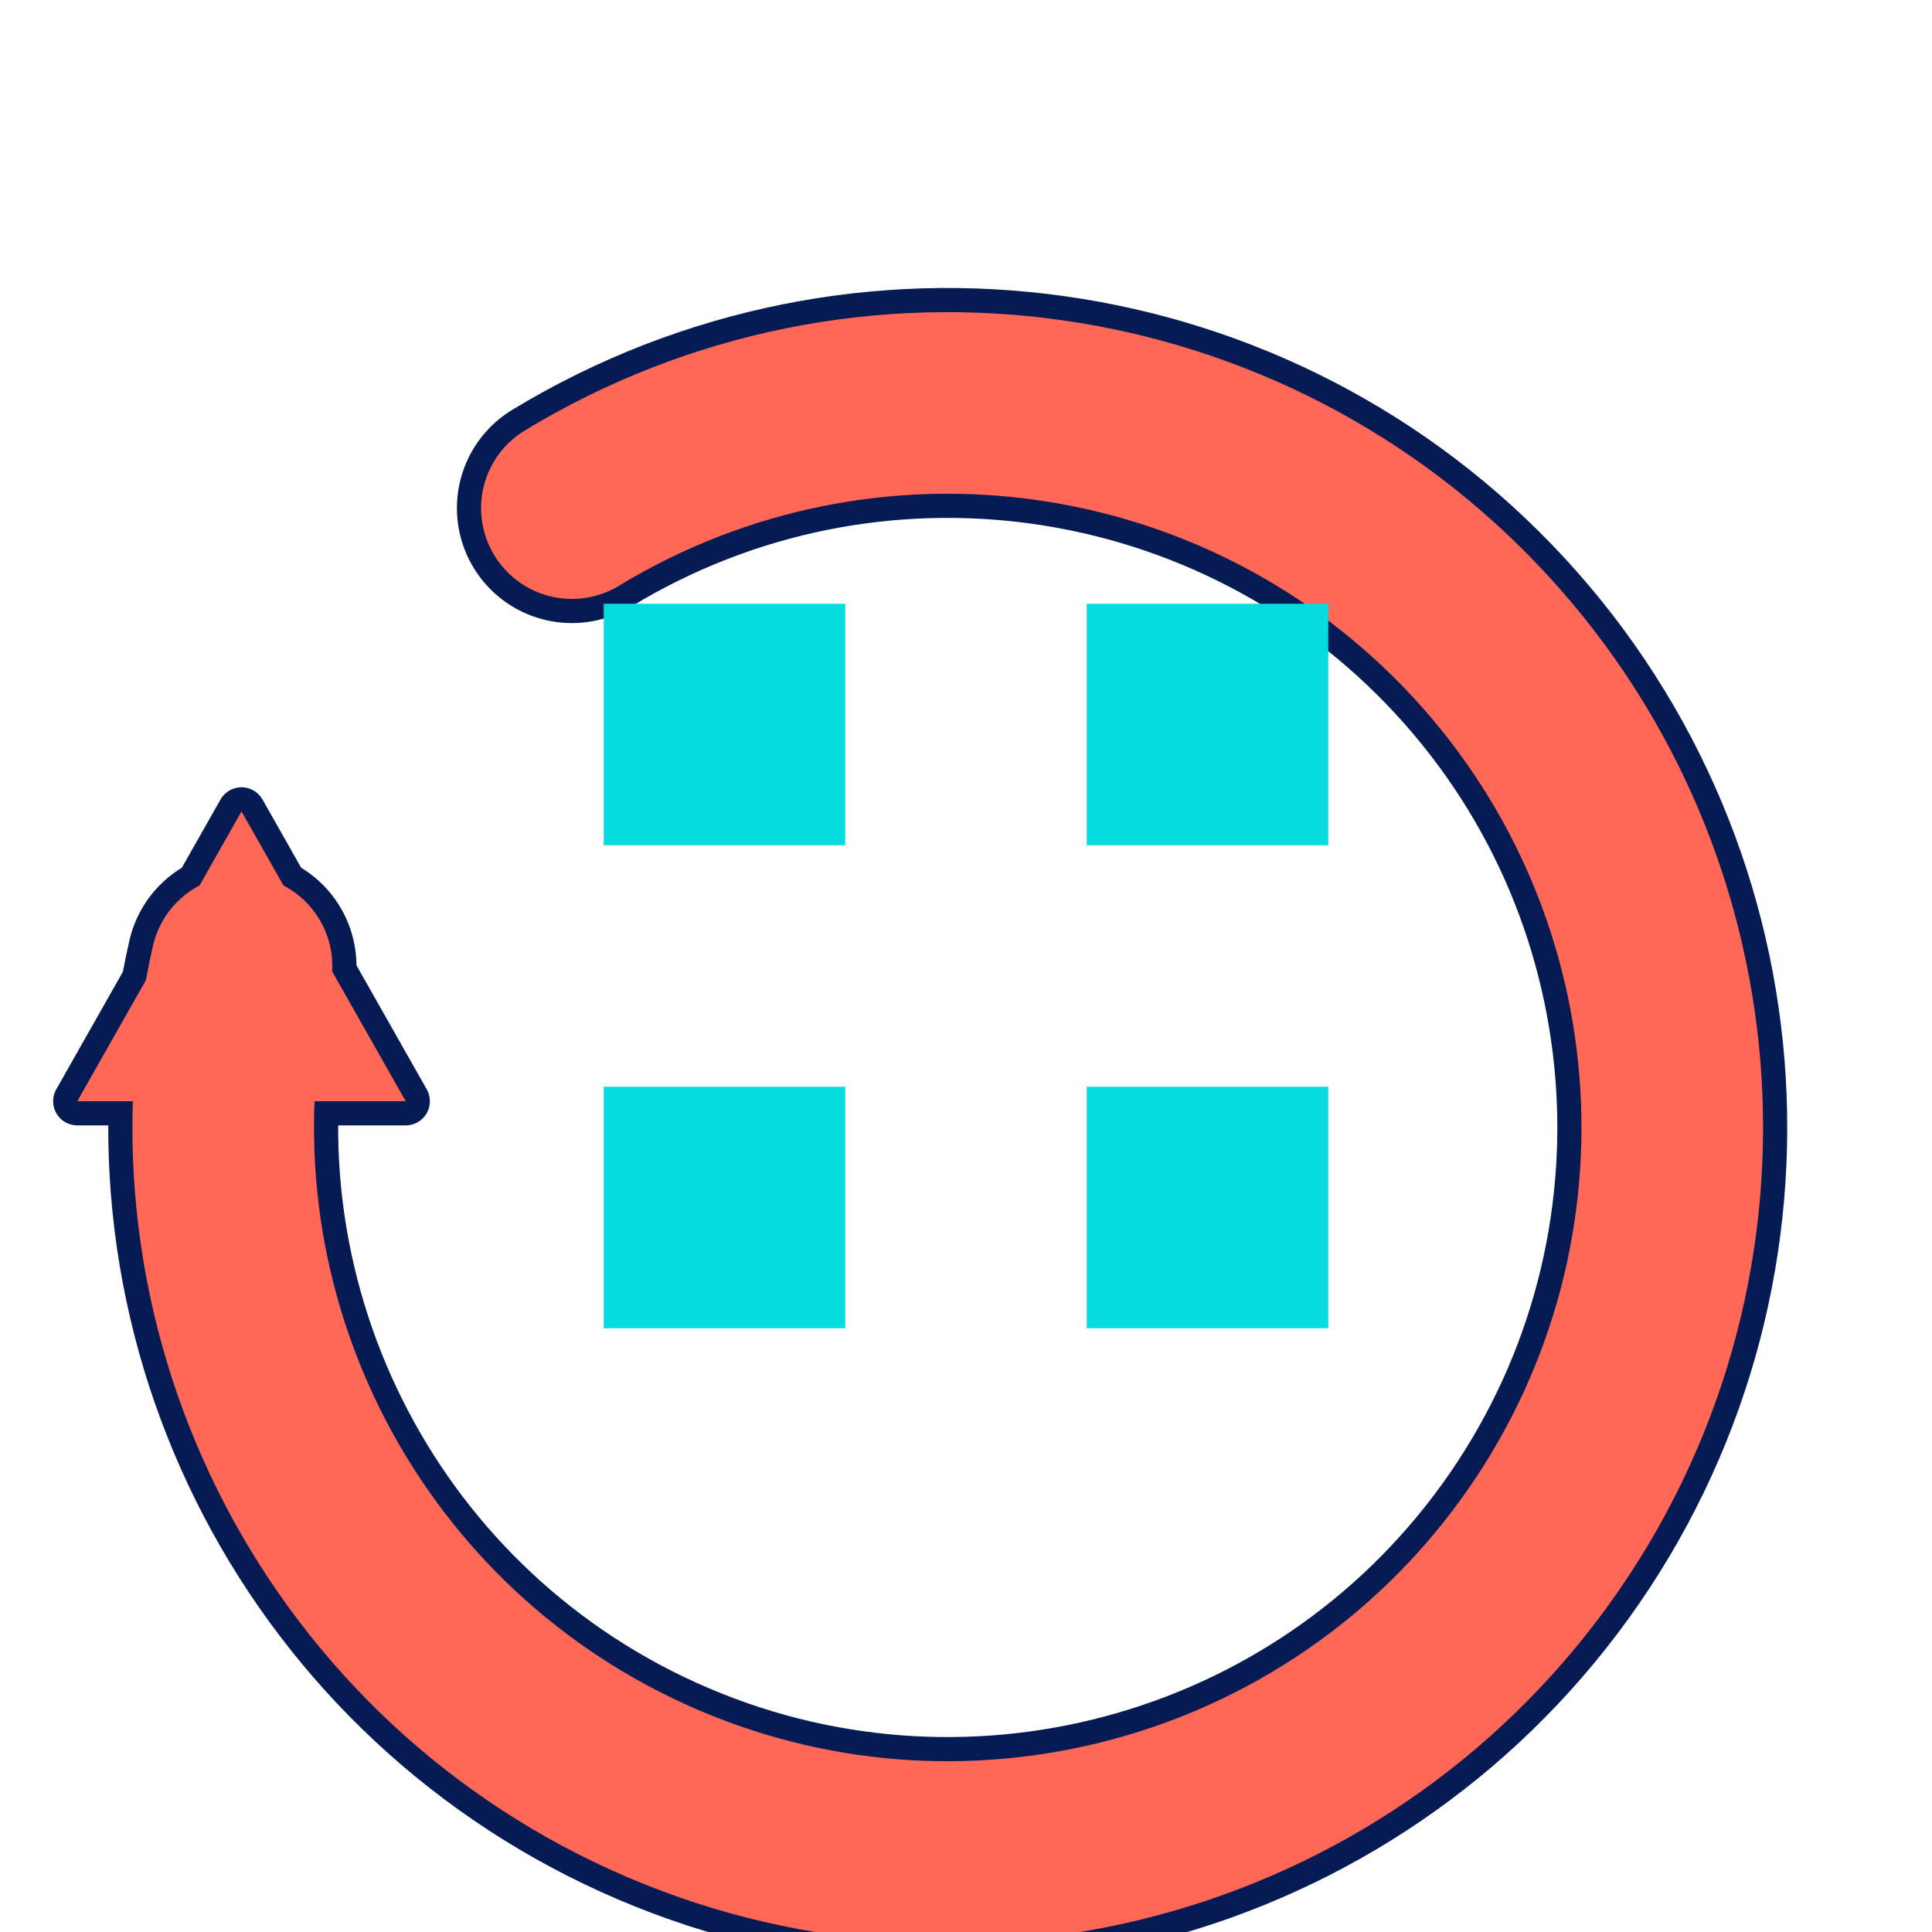
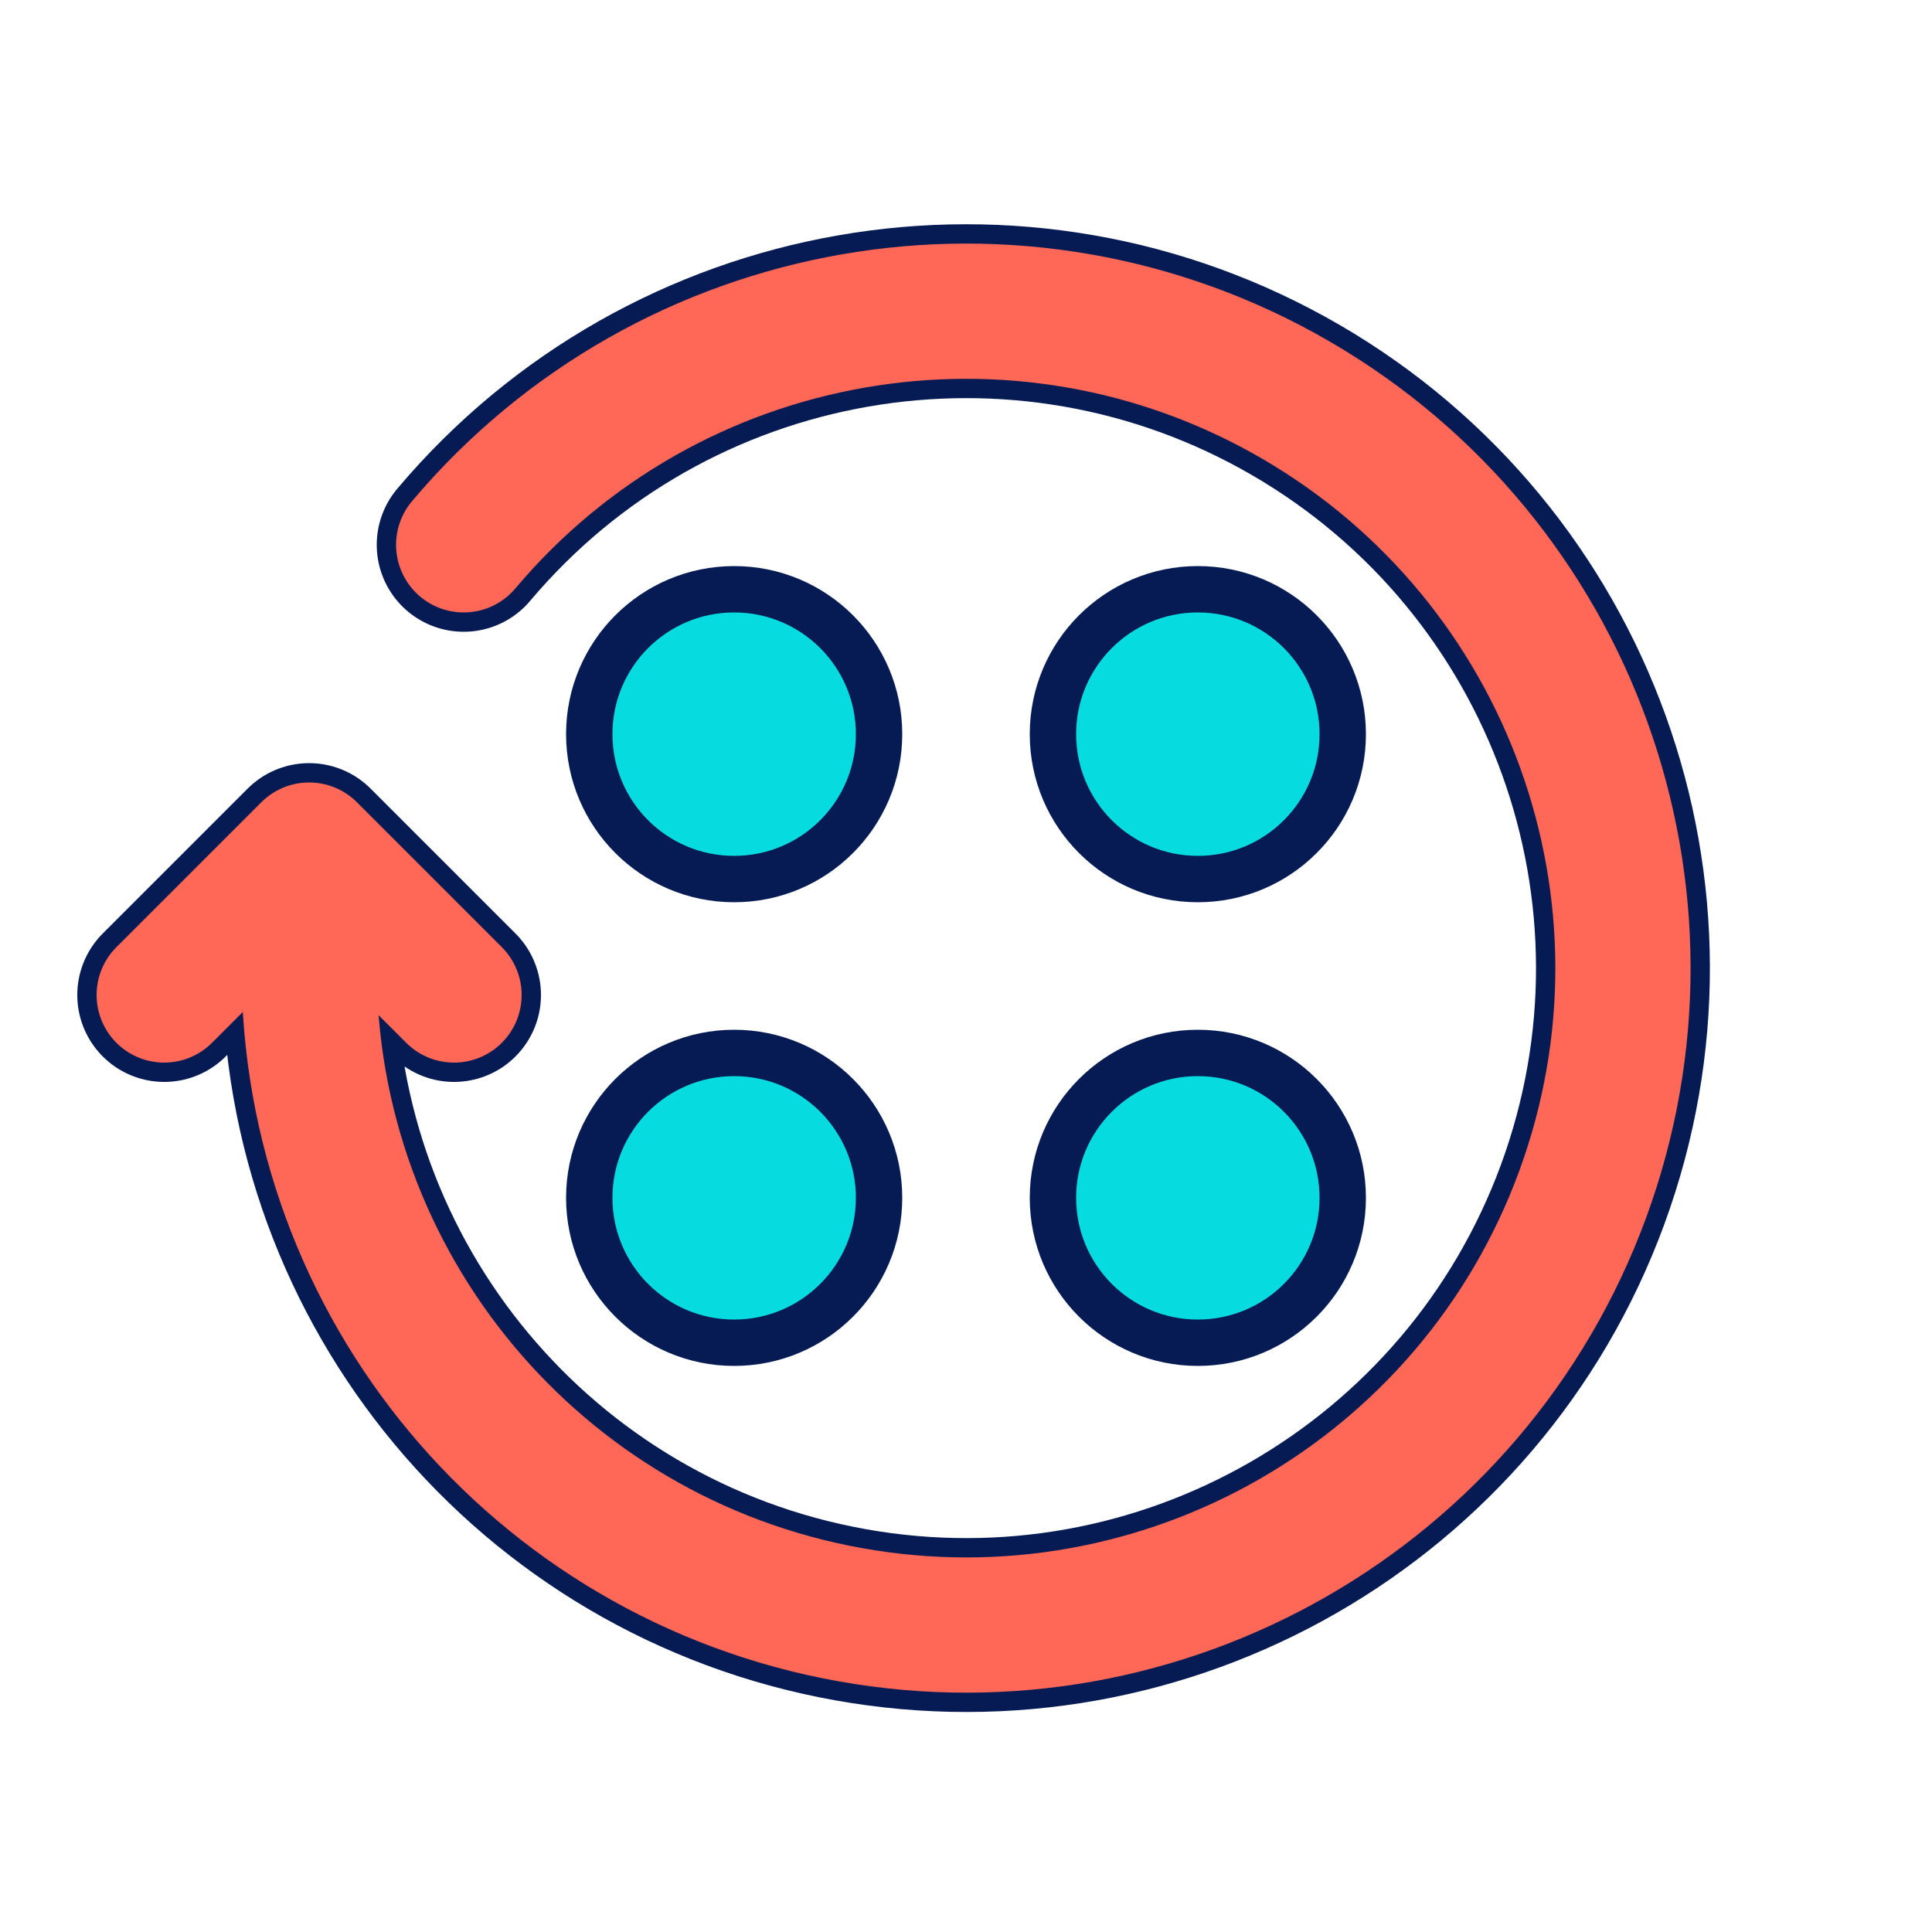
<svg xmlns="http://www.w3.org/2000/svg" width="16" height="16" viewBox="0 0 100 100">
-   <path d="M29.6 26.3 A37.5 37.5 0 1 1 12.5 50" fill="none" stroke="#061b54" stroke-width="11.9" stroke-linecap="round" />
-   <path d="M4 57 L12.5 42 L21 57 Z" fill="#061b54" stroke="#061b54" stroke-width="2.5" stroke-linejoin="round" />
-   <path d="M29.6 26.3 A37.5 37.5 0 1 1 12.5 50" fill="none" stroke="#ff6756" stroke-width="9.4" stroke-linecap="round" />
-   <path d="M4 57 L12.5 42 L21 57 Z" fill="#ff6756" />
-   <g fill="#06dbdf">
-     <rect x="31.25" y="31.25" width="12.5" height="12.5" />
-     <rect x="56.25" y="31.25" width="12.5" height="12.5" />
-     <rect x="31.25" y="56.25" width="12.5" height="12.5" />
-     <rect x="56.25" y="56.25" width="12.5" height="12.5" />
+   <g fill="none" stroke-linecap="round" stroke-linejoin="round">
+     <path d="M24 28.2 A34 34 0 1 1 16 50 M8.5 51.5 L16 44 L23.5 51.5" stroke="#061b54" stroke-width="9" />
+     <path d="M24 28.2 A34 34 0 1 1 16 50 M8.5 51.5 L16 44 L23.5 51.5" stroke="#ff6756" stroke-width="7" />
+   </g>
+   <g fill="#06dbdf" stroke="#061b54" stroke-width="2.4">
+     <circle cx="38" cy="38" r="7.5" />
+     <circle cx="62" cy="38" r="7.5" />
+     <circle cx="38" cy="62" r="7.5" />
+     <circle cx="62" cy="62" r="7.5" />
  </g>
</svg>
